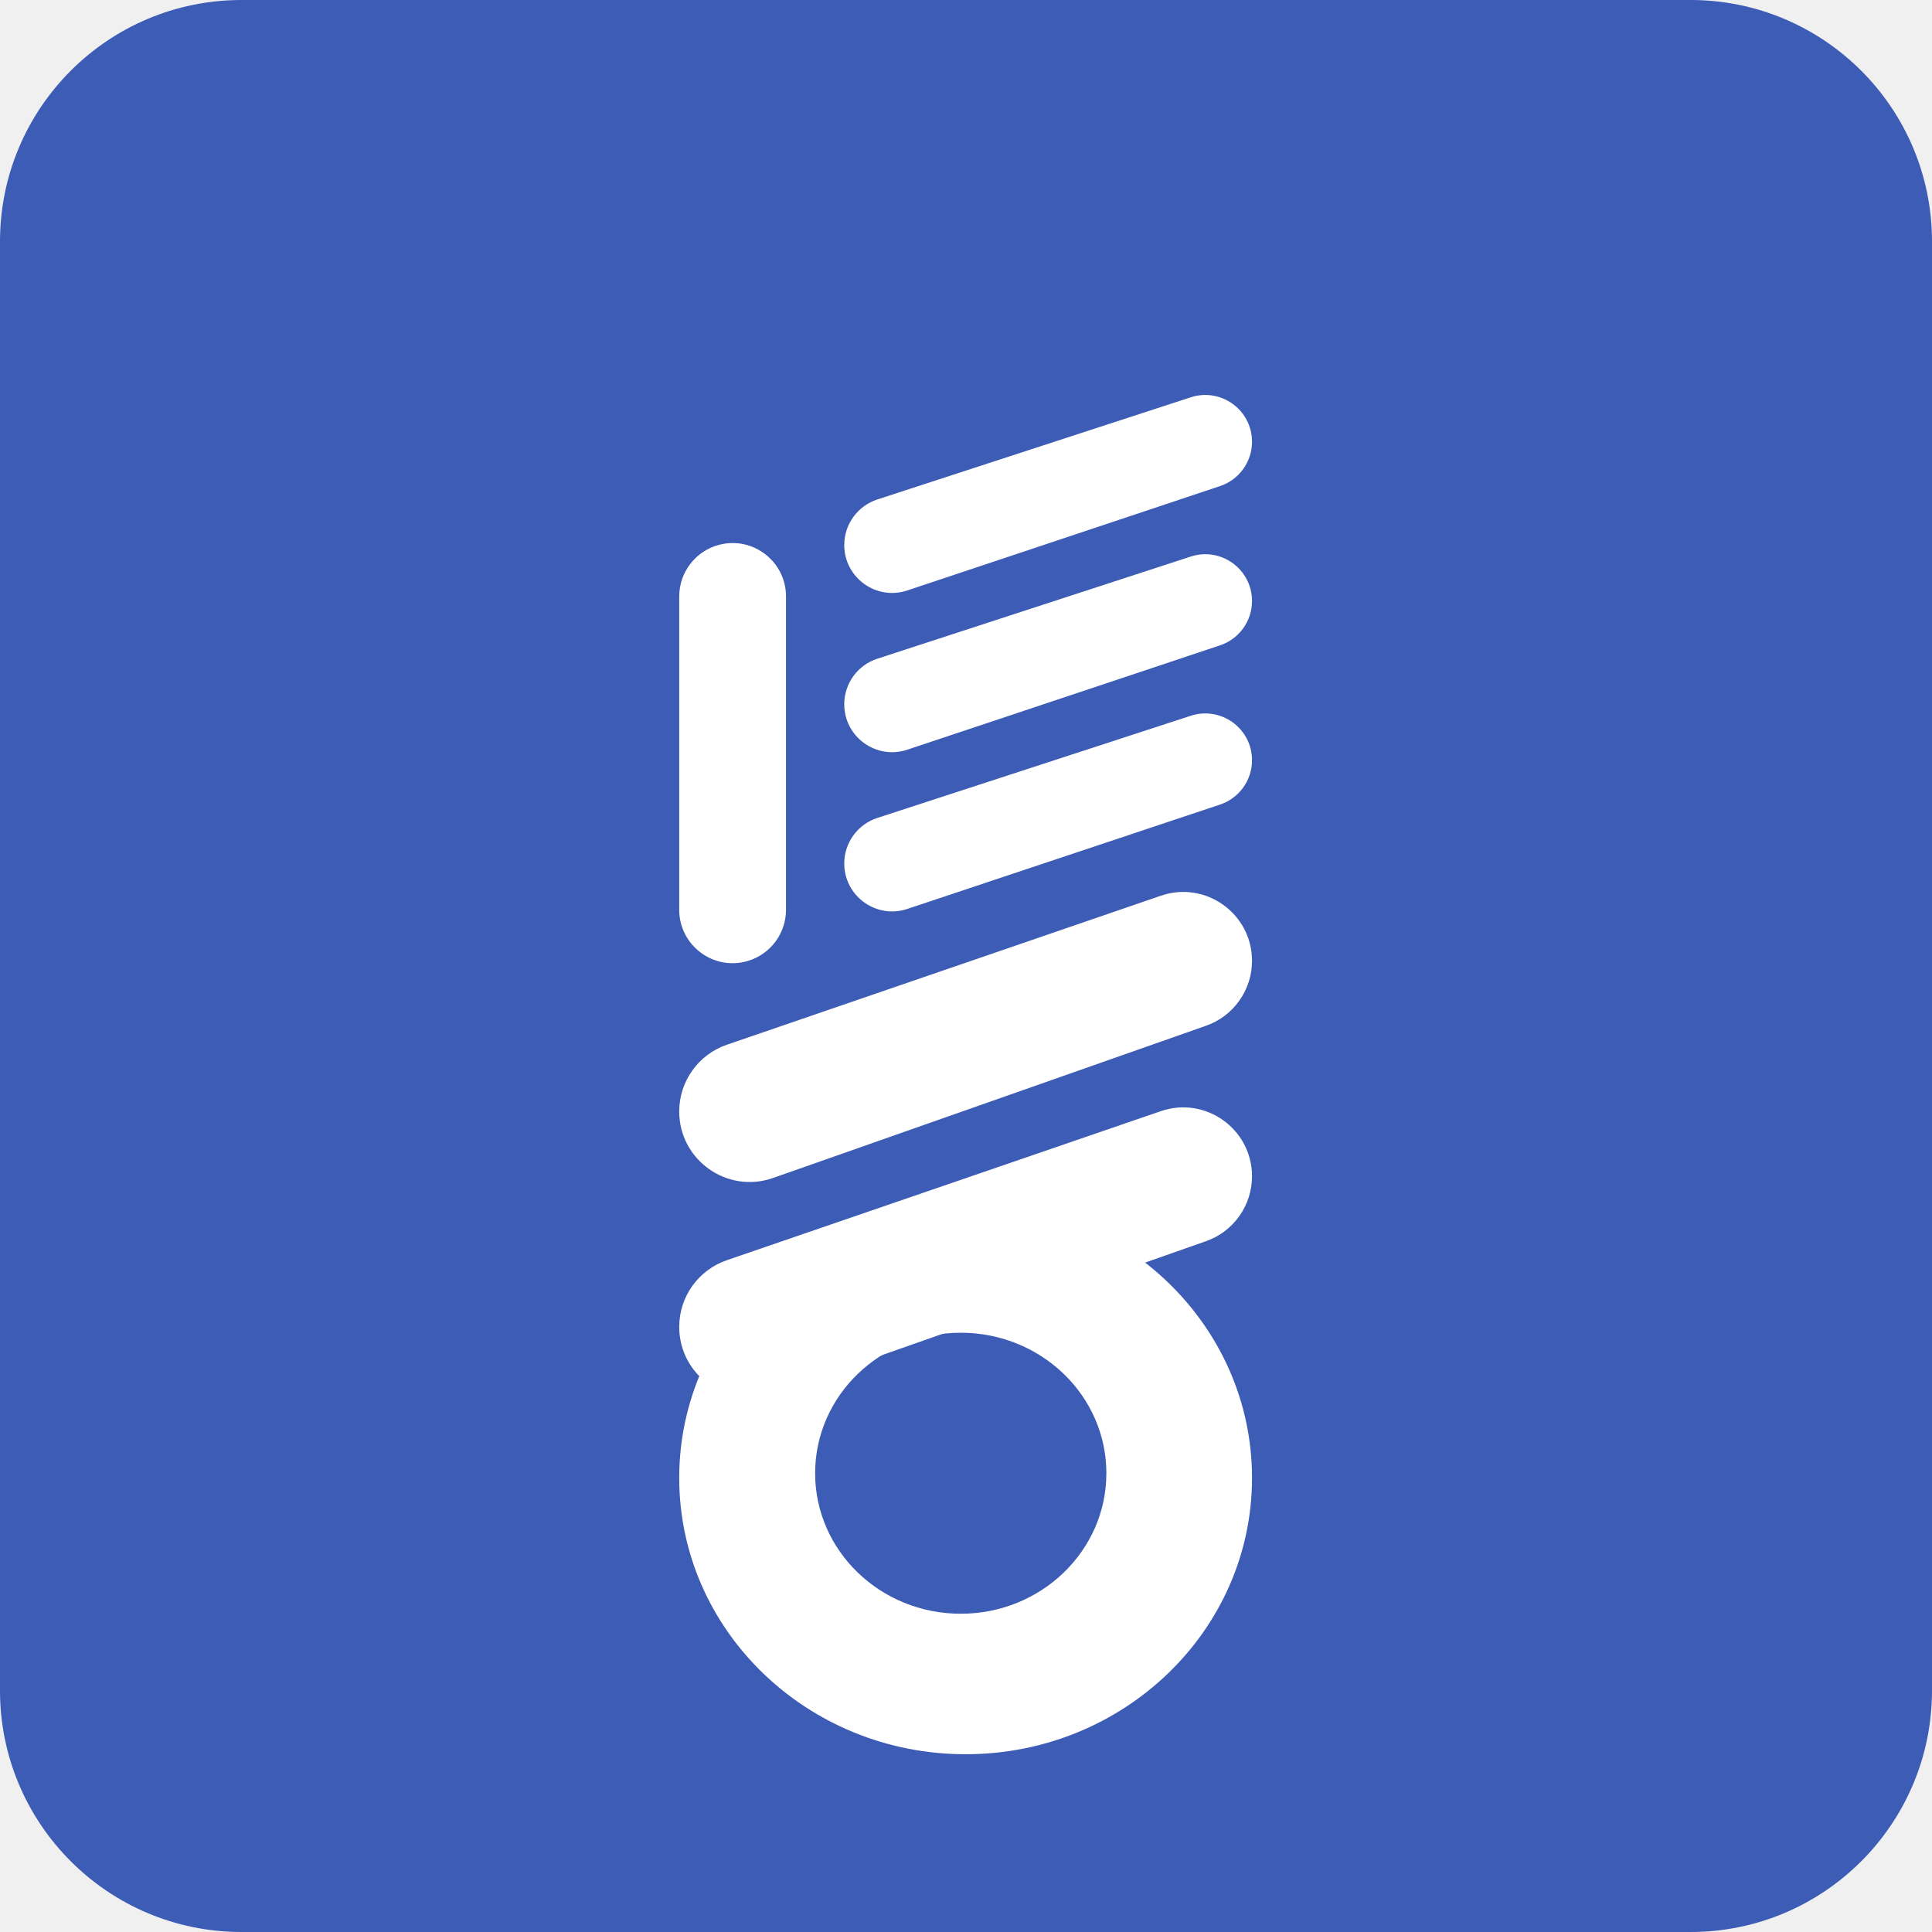
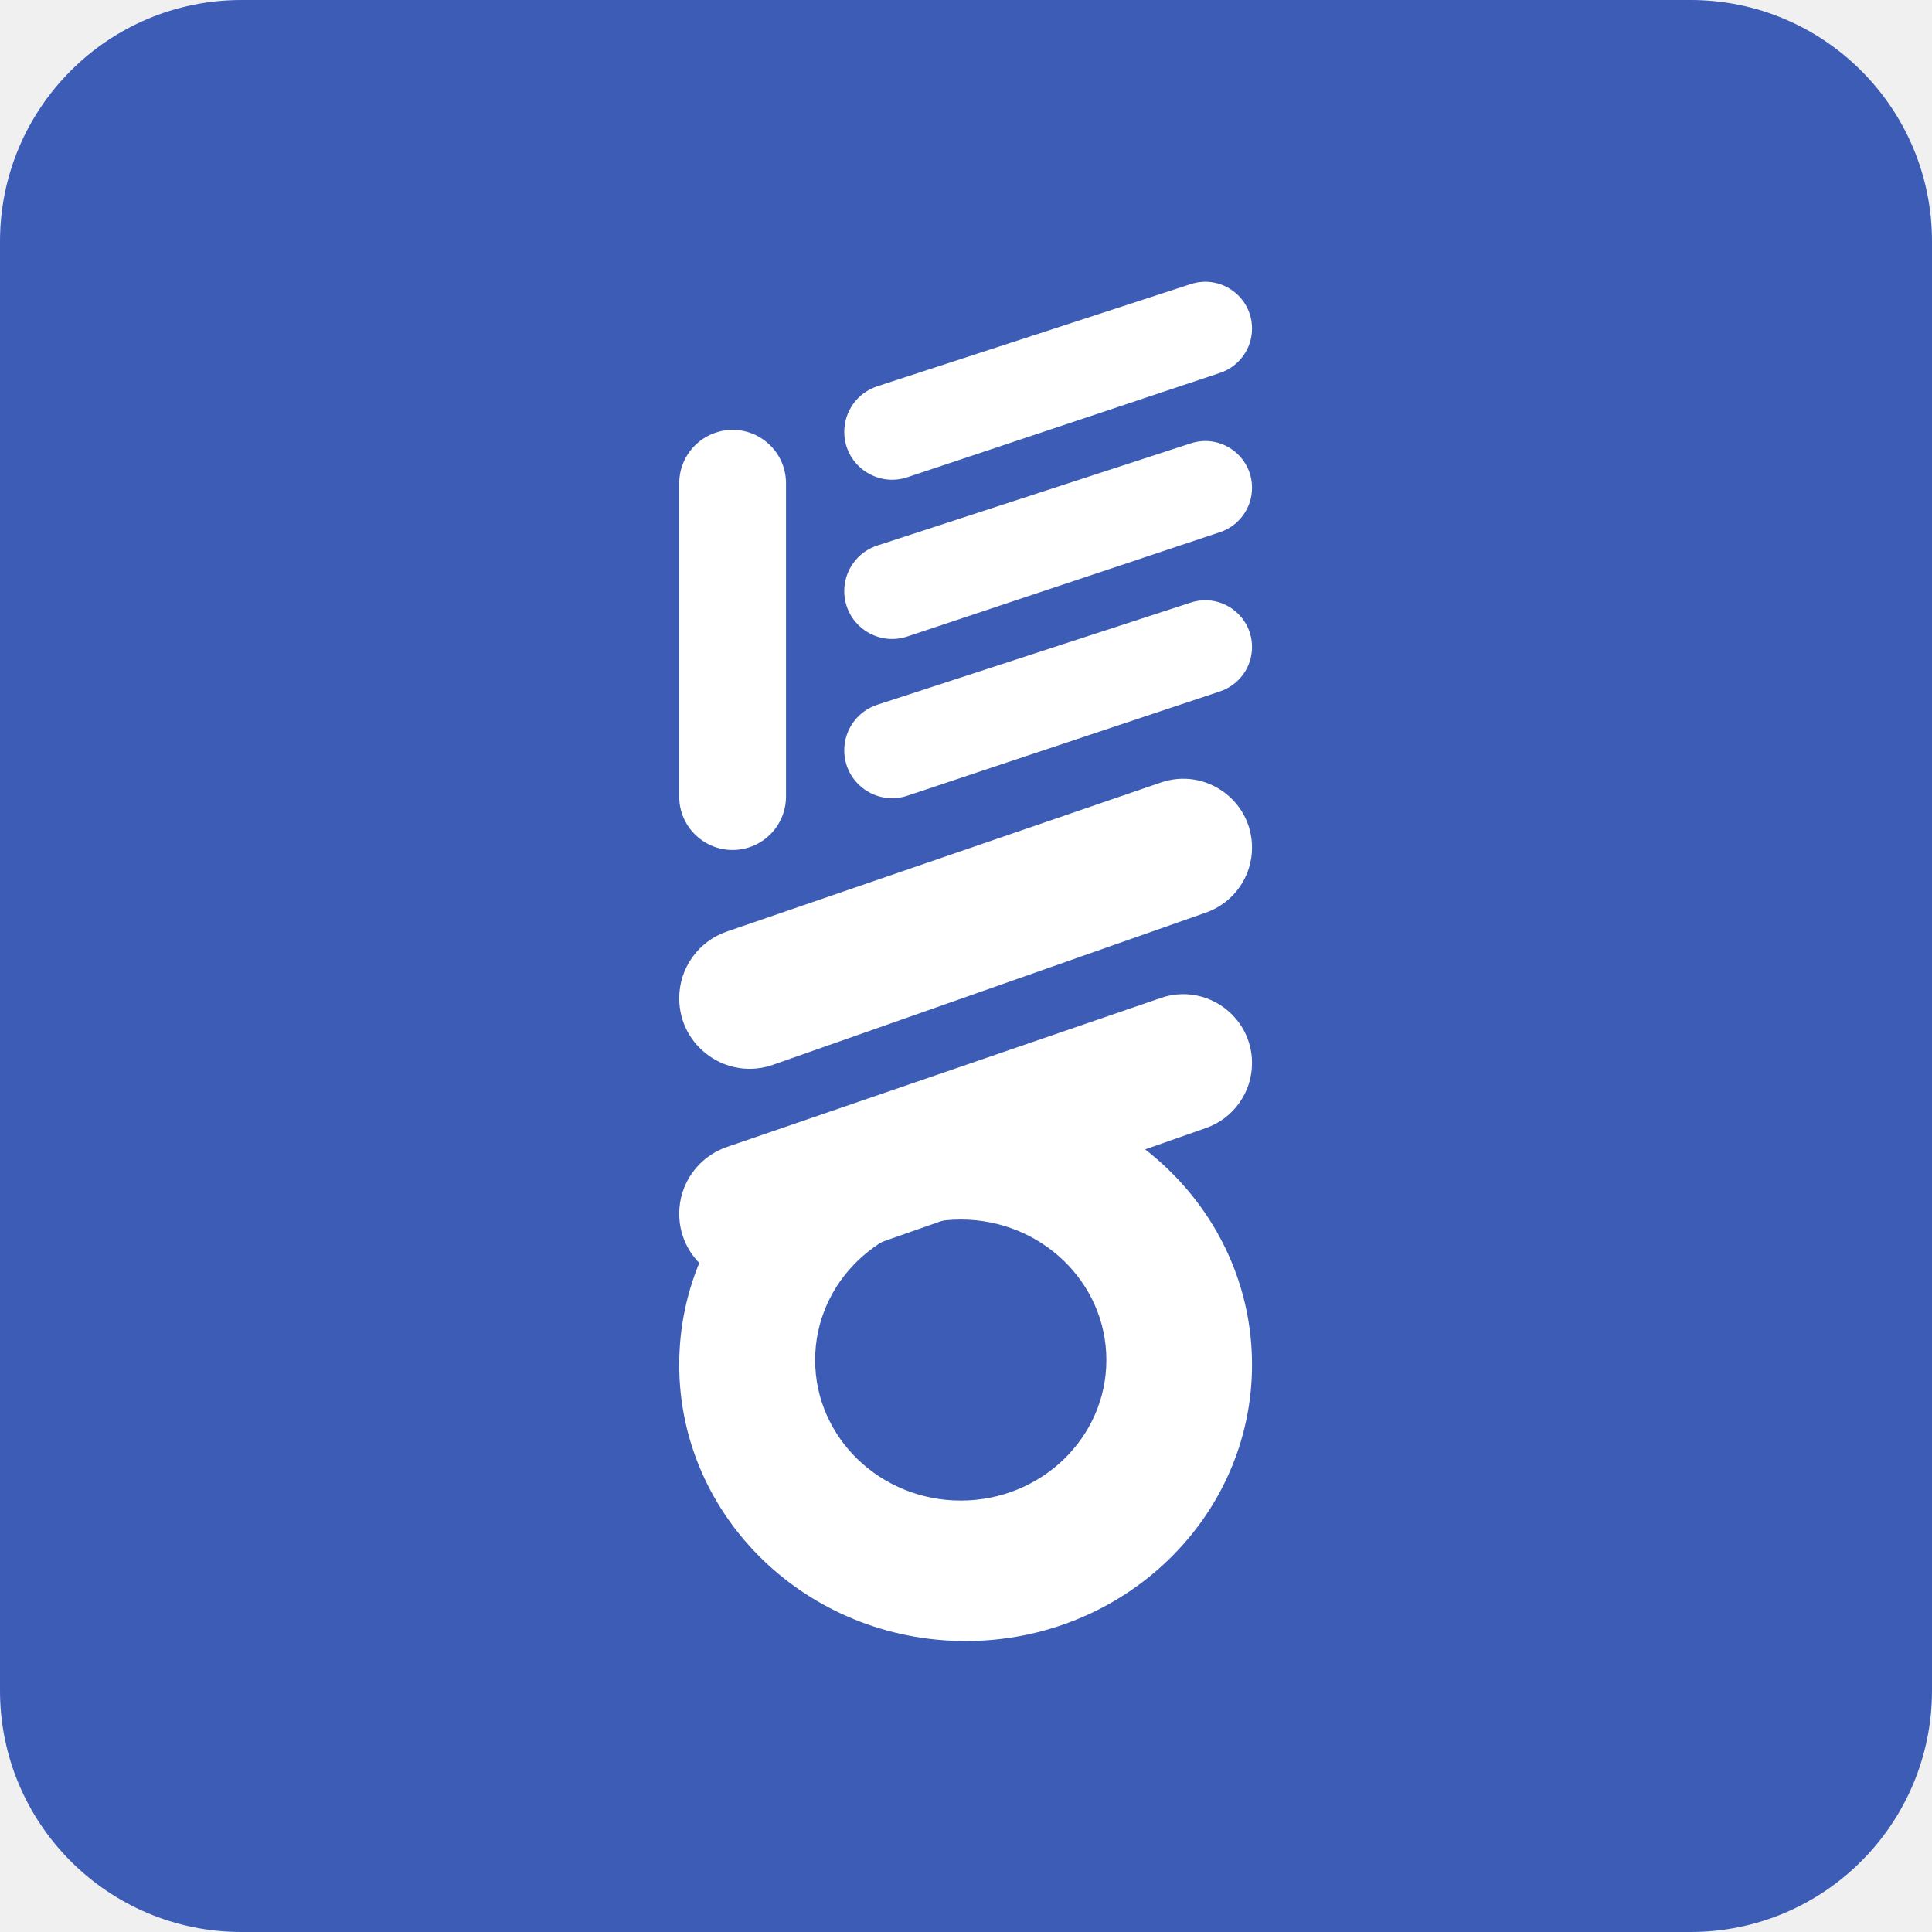
<svg xmlns="http://www.w3.org/2000/svg" width="512" height="512" viewBox="0 0 512 512" fill="none">
  <rect width="512" height="512" rx="64" fill="#3D5CB6" />
-   <g transform="translate(180, 100) scale(5.7)">
+   <g transform="translate(180, 70) scale(5.7)">
    <path d="M4.365 47.239L24.492 40.163C25.774 39.713 26.631 38.503 26.631 37.144C26.631 34.948 24.469 33.404 22.392 34.117L2.213 41.047C0.889 41.501 0 42.747 0 44.147C0 46.407 2.233 47.989 4.365 47.239Z" fill="white" />
    <path d="M4.365 37.223L24.492 30.147C25.774 29.697 26.631 28.486 26.631 27.128C26.631 24.931 24.469 23.388 22.392 24.101L2.213 31.03C0.889 31.485 0 32.73 0 34.131C0 36.391 2.233 37.973 4.365 37.223Z" fill="white" />
    <path d="M10.605 24.715L25.145 19.863C26.032 19.567 26.631 18.736 26.631 17.801C26.631 16.323 25.188 15.277 23.783 15.734L9.21 20.485C8.293 20.783 7.673 21.638 7.673 22.602C7.673 24.123 9.163 25.196 10.605 24.715Z" fill="white" />
    <path d="M10.605 9.908L25.145 5.056C26.032 4.76 26.631 3.93 26.631 2.995C26.631 1.517 25.188 0.47 23.783 0.928L9.21 5.678C8.293 5.977 7.673 6.832 7.673 7.796C7.673 9.316 9.163 10.39 10.605 9.908Z" fill="white" />
    <path d="M10.605 17.312L25.145 12.46C26.032 12.164 26.631 11.334 26.631 10.398C26.631 8.921 25.188 7.874 23.783 8.332L9.21 13.082C8.293 13.38 7.673 14.235 7.673 15.199C7.673 16.72 9.163 17.793 10.605 17.312Z" fill="white" />
    <path d="M13.316 38.322C20.67 38.322 26.631 44.074 26.631 51.169C26.631 58.264 20.67 64.016 13.316 64.016C5.962 64.016 0.001 58.264 0 51.169C0 44.074 5.962 38.323 13.316 38.322ZM13.089 44.419C9.35 44.419 6.319 47.344 6.319 50.951C6.319 54.559 9.35 57.484 13.089 57.484C16.828 57.484 19.86 54.559 19.86 50.951C19.86 47.344 16.828 44.419 13.089 44.419Z" fill="white" />
    <path d="M4.965 24.754V10.188C4.965 8.561 3.425 7.373 1.851 7.787C0.76 8.074 0 9.06 0 10.188V24.754C0 26.417 1.602 27.609 3.194 27.133C4.245 26.818 4.965 25.851 4.965 24.754Z" fill="white" />
  </g>
</svg>
